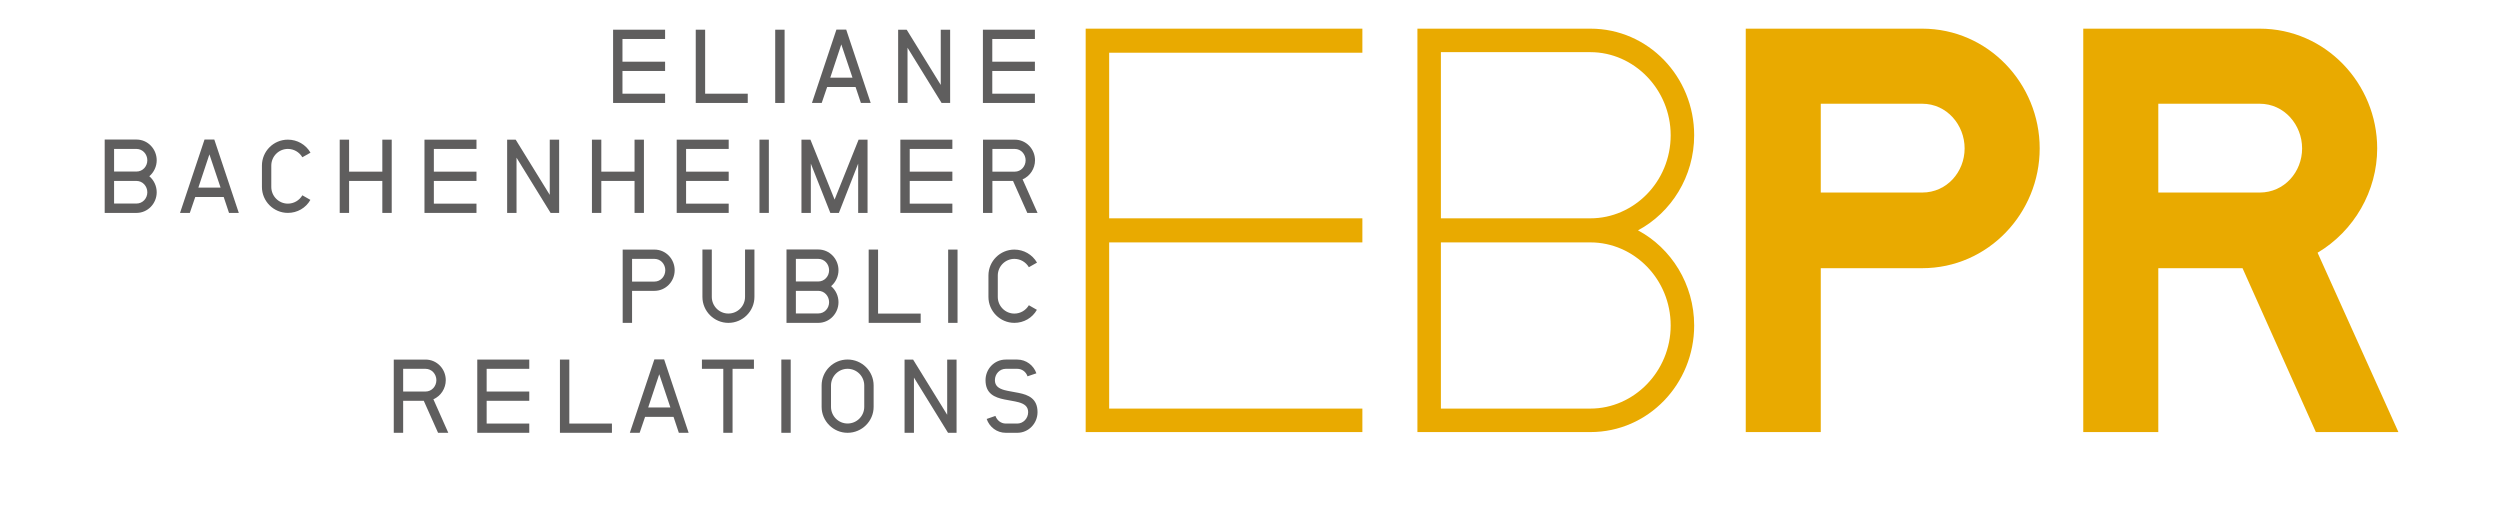
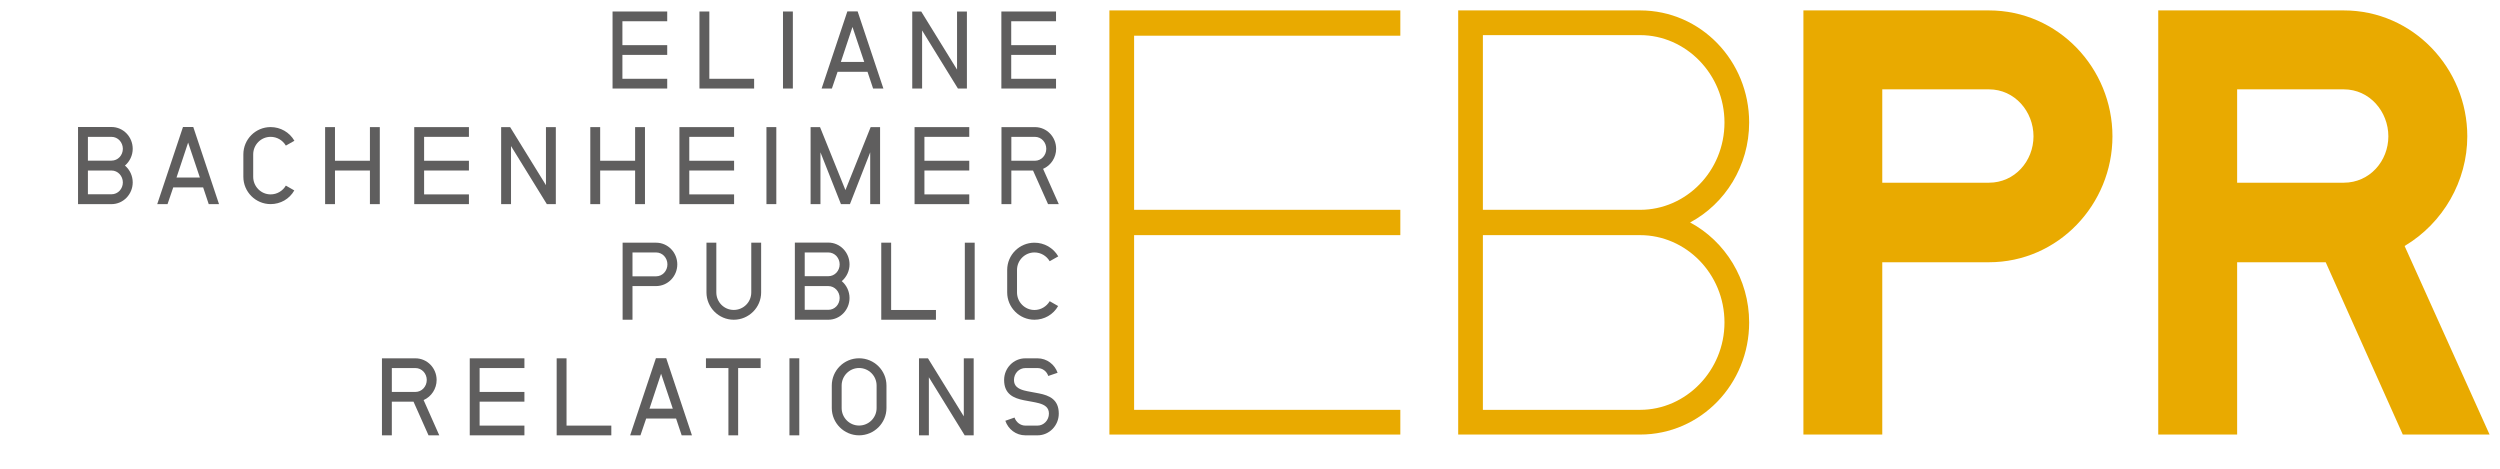
- <svg xmlns="http://www.w3.org/2000/svg" version="1.1" id="Ebene_1" x="0px" y="0px" width="841.889px" height="173.991px" viewBox="0 217.735 841.889 173.991" enable-background="new 0 217.735 841.889 173.991" xml:space="preserve">
+ <svg xmlns="http://www.w3.org/2000/svg" version="1.1" id="Ebene_1" x="0px" y="0px" width="240px" height="45px" viewBox="299.722 64.496 240 45" enable-background="new 299.722 64.496 240 45" xml:space="preserve">
  <g id="front">
-     <polyline fill="#5F5E5E" points="206.462,252.408 206.462,227.738 223.974,227.738 223.974,230.86 209.618,230.86 209.618,238.513    223.974,238.513 223.974,241.634 209.618,241.634 209.618,249.287 223.974,249.287 223.974,252.408 206.462,252.408  " />
-     <polyline fill="#5F5E5E" points="234.297,252.408 234.297,227.738 237.459,227.738 237.459,249.287 251.808,249.287    251.808,252.408 234.297,252.408  " />
-     <rect x="261.056" y="227.738" fill="#5F5E5E" width="3.16" height="24.67" />
-     <path fill="#5F5E5E" d="M283.311,232.688l-3.715,11.194h7.477L283.311,232.688 M289.914,252.408l-1.793-5.369h-9.577l-1.828,5.369   h-3.293l8.246-24.706h3.295l8.247,24.706H289.914z" />
-     <polyline fill="#5F5E5E" points="317.087,252.408 305.614,233.807 305.614,252.408 302.453,252.408 302.453,227.738    305.331,227.738 316.804,246.341 316.804,227.738 319.964,227.738 319.964,252.408 317.087,252.408  " />
-     <polyline fill="#5F5E5E" points="330.999,252.408 330.999,227.738 348.51,227.738 348.51,230.86 334.156,230.86 334.156,238.513    348.51,238.513 348.51,241.634 334.156,241.634 334.156,249.287 348.51,249.287 348.51,252.408 330.999,252.408  " />
-     <path fill="#5F5E5E" d="M45.963,278.666h-7.546v7.613h7.546c2.099,0,3.65-1.755,3.65-3.792   C49.613,280.454,48.062,278.666,45.963,278.666 M45.963,267.889h-7.546v7.615h7.546c2.099,0,3.65-1.75,3.65-3.792   C49.613,269.679,48.062,267.889,45.963,267.889z M45.963,289.435H35.255v-24.706h10.708c3.822,0,6.807,3.192,6.807,6.983   c0,2.042-0.914,4.034-2.489,5.375c1.576,1.331,2.489,3.329,2.489,5.399C52.769,286.245,49.784,289.435,45.963,289.435z" />
-     <path fill="#5F5E5E" d="M70.519,269.716L66.8,280.909h7.478L70.519,269.716 M77.12,289.435l-1.79-5.364h-9.576l-1.829,5.364h-3.299   l8.247-24.706h3.297l8.247,24.706H77.12z" />
-     <path fill="#5F5E5E" d="M101.821,270.69c-1.022-1.72-2.84-2.806-4.883-2.806c-3.081,0-5.579,2.525-5.579,5.618v7.188   c0,3.092,2.498,5.621,5.579,5.621c2.042,0,3.86-1.088,4.883-2.809l2.703,1.544c-1.546,2.741-4.424,4.383-7.586,4.383   c-4.804,0-8.732-3.923-8.732-8.739v-7.187c0-4.844,3.928-8.741,8.732-8.741c3.162,0,6.04,1.644,7.623,4.388L101.821,270.69" />
-     <polyline fill="#5F5E5E" points="128.75,289.435 128.75,278.666 117.556,278.666 117.556,289.435 114.398,289.435 114.398,264.766    117.556,264.766 117.556,275.541 128.75,275.541 128.75,264.766 131.912,264.766 131.912,289.435 128.75,289.435  " />
-     <polyline fill="#5F5E5E" points="142.944,289.435 142.944,264.766 160.458,264.766 160.458,267.889 146.103,267.889    146.103,275.541 160.458,275.541 160.458,278.666 146.103,278.666 146.103,286.315 160.458,286.315 160.458,289.435    142.944,289.435  " />
-     <polyline fill="#5F5E5E" points="185.416,289.435 173.943,270.835 173.943,289.435 170.781,289.435 170.781,264.766    173.659,264.766 185.132,283.36 185.132,264.766 188.294,264.766 188.294,289.435 185.416,289.435  " />
-     <polyline fill="#5F5E5E" points="213.686,289.435 213.686,278.666 202.495,278.666 202.495,289.435 199.338,289.435    199.338,264.766 202.495,264.766 202.495,275.541 213.686,275.541 213.686,264.766 216.846,264.766 216.846,289.435    213.686,289.435  " />
-     <polyline fill="#5F5E5E" points="227.882,289.435 227.882,264.766 245.393,264.766 245.393,267.889 231.04,267.889 231.04,275.541    245.393,275.541 245.393,278.666 231.04,278.666 231.04,286.315 245.393,286.315 245.393,289.435 227.882,289.435  " />
-     <rect x="255.755" y="264.763" fill="#5F5E5E" width="3.159" height="24.671" />
-     <polyline fill="#5F5E5E" points="288.991,289.435 288.991,272.837 282.498,289.435 279.619,289.435 273.052,272.837    273.052,289.435 269.894,289.435 269.894,264.766 272.918,264.766 281.057,284.944 289.136,264.766 292.153,264.766    292.153,289.435 288.991,289.435  " />
-     <polyline fill="#5F5E5E" points="303.198,289.435 303.198,264.766 320.713,264.766 320.713,267.889 306.356,267.889    306.356,275.541 320.713,275.541 320.713,278.666 306.356,278.666 306.356,286.315 320.713,286.315 320.713,289.435    303.198,289.435  " />
-     <path fill="#5F5E5E" d="M341.741,267.889h-7.545v7.652h7.545c2.103,0,3.644-1.787,3.644-3.83   C345.385,269.679,343.842,267.889,341.741,267.889 M345.951,289.435l-4.81-10.769h-6.948v10.769h-3.159v-24.669h10.706   c3.822,0,6.808,3.153,6.808,6.945c0,2.771-1.654,5.335-4.183,6.423l5.028,11.299L345.951,289.435L345.951,289.435z" />
-     <path fill="#5F5E5E" d="M220.393,304.913h-7.543v7.646h7.543c2.111,0,3.649-1.786,3.649-3.825   C224.042,306.696,222.504,304.913,220.393,304.913 M220.393,315.678h-7.543v10.783h-3.161v-24.675h10.703   c3.827,0,6.807,3.155,6.807,6.948C227.199,312.498,224.219,315.678,220.393,315.678z" />
-     <path fill="#5F5E5E" d="M254.059,317.716c0,4.812-3.93,8.747-8.775,8.747c-4.811,0-8.739-3.935-8.739-8.747v-15.938h3.158v15.937   c0,3.095,2.492,5.606,5.581,5.606c3.125,0,5.614-2.512,5.614-5.606v-15.937h3.162V317.716" />
-     <path fill="#5F5E5E" d="M275.559,315.678h-7.544v7.615h7.544c2.101,0,3.646-1.747,3.646-3.792   C279.205,317.472,277.66,315.678,275.559,315.678 M275.559,304.913h-7.544v7.612h7.544c2.101,0,3.646-1.753,3.646-3.79   C279.205,306.699,277.66,304.913,275.559,304.913z M275.559,326.462h-10.704v-24.711h10.704c3.823,0,6.808,3.191,6.808,6.984   c0,2.038-0.917,4.029-2.491,5.369c1.574,1.322,2.491,3.333,2.491,5.397C282.367,323.262,279.382,326.462,275.559,326.462z" />
-     <polyline fill="#5F5E5E" points="292.532,326.462 292.532,301.778 295.692,301.778 295.692,323.337 310.046,323.337    310.046,326.462 292.532,326.462  " />
-     <rect x="319.296" y="301.784" fill="#5F5E5E" width="3.159" height="24.678" />
-     <path fill="#5F5E5E" d="M346.477,307.72c-1.018-1.725-2.841-2.808-4.883-2.808c-3.083,0-5.583,2.528-5.583,5.612v7.199   c0,3.085,2.5,5.612,5.583,5.612c2.042,0,3.865-1.093,4.883-2.809l2.701,1.545c-1.543,2.734-4.425,4.389-7.584,4.389   c-4.803,0-8.731-3.936-8.731-8.737v-7.199c0-4.841,3.929-8.738,8.731-8.738c3.159,0,6.041,1.654,7.625,4.387L346.477,307.72" />
-     <path fill="#5F5E5E" d="M143.308,341.937h-7.543v7.648h7.543c2.101,0,3.647-1.785,3.647-3.827   C146.955,343.727,145.411,341.937,143.308,341.937 M147.52,363.483l-4.81-10.777h-6.945v10.777h-3.162v-24.661h10.705   c3.824,0,6.808,3.151,6.808,6.938c0,2.771-1.646,5.336-4.172,6.429l5.018,11.294H147.52z" />
-     <polyline fill="#5F5E5E" points="160.723,363.483 160.723,338.822 178.235,338.822 178.235,341.937 163.883,341.937    163.883,349.586 178.235,349.586 178.235,352.707 163.883,352.707 163.883,360.371 178.235,360.371 178.235,363.483    160.723,363.483  " />
-     <polyline fill="#5F5E5E" points="188.561,363.483 188.561,338.822 191.722,338.822 191.722,360.371 206.072,360.371    206.072,363.483 188.561,363.483  " />
-     <path fill="#5F5E5E" d="M222.005,343.756l-3.721,11.199h7.477L222.005,343.756 M228.602,363.483l-1.787-5.369h-9.581l-1.828,5.369   h-3.303l8.254-24.71h3.297l8.245,24.71H228.602z" />
-     <polyline fill="#5F5E5E" points="246.692,341.937 246.692,363.483 243.573,363.483 243.573,341.937 236.378,341.937    236.378,338.822 253.892,338.822 253.892,341.937 246.692,341.937  " />
-     <rect x="263.118" y="338.812" fill="#5F5E5E" width="3.156" height="24.671" />
-     <path fill="#5F5E5E" d="M291.04,347.551c0-3.095-2.491-5.622-5.62-5.622c-3.084,0-5.575,2.527-5.575,5.622v7.198   c0,3.075,2.491,5.604,5.575,5.604c3.13,0,5.62-2.528,5.62-5.604V347.551 M294.199,354.749c0,4.802-3.931,8.734-8.779,8.734   c-4.807,0-8.734-3.933-8.734-8.734v-7.198c0-4.85,3.93-8.744,8.734-8.744c4.849,0,8.779,3.894,8.779,8.744V354.749z" />
-     <polyline fill="#5F5E5E" points="319.253,363.483 307.776,344.886 307.776,363.483 304.615,363.483 304.615,338.822    307.491,338.822 318.969,357.416 318.969,338.822 322.128,338.822 322.128,363.483 319.253,363.483  " />
-     <path fill="#5F5E5E" d="M342.586,363.483h-3.896c-3.02,0-5.509-1.965-6.42-4.66l2.943-1.029c0.527,1.511,1.896,2.575,3.476,2.575   h3.896c1.962,0,3.65-1.696,3.65-3.841c0-1.962-1.337-2.808-3.191-3.326c-1.439-0.389-3.121-0.599-4.812-0.952   c-3.299-0.67-6.35-1.937-6.35-6.491c0-3.787,2.986-6.938,6.807-6.938h3.897c2.986,0,5.503,1.961,6.423,4.626l-2.987,1.017   c-0.494-1.508-1.859-2.527-3.438-2.527h-3.896c-2.005,0-3.65,1.688-3.65,3.822c0,1.968,1.335,2.81,3.192,3.336   c1.437,0.386,3.131,0.592,4.812,0.951c3.295,0.659,6.351,1.928,6.351,6.481C349.393,360.324,346.38,363.483,342.586,363.483" />
+     <polyline fill="#5F5E5E" points="358.527,72.995 358.527,65.6 363.775,65.6 363.775,66.536 359.473,66.536 359.473,68.831    363.775,68.831 363.775,69.766 359.473,69.766 359.473,72.059 363.775,72.059 363.775,72.995 358.527,72.995  " />
+     <polyline fill="#5F5E5E" points="366.869,72.995 366.869,65.6 367.818,65.6 367.818,72.059 372.118,72.059 372.118,72.995    366.869,72.995  " />
+     <rect x="374.889" y="65.6" fill="#5F5E5E" width="0.947" height="7.395" />
+     <path fill="#5F5E5E" d="M381.56,67.084l-1.114,3.355h2.241L381.56,67.084 M383.539,72.995l-0.537-1.609h-2.871l-0.548,1.609h-0.986   l2.471-7.404h0.987l2.472,7.404H383.539z" />
+     <polyline fill="#5F5E5E" points="391.683,72.995 388.244,67.42 388.244,72.995 387.298,72.995 387.298,65.6 388.159,65.6    391.598,71.177 391.598,65.6 392.545,65.6 392.545,72.995 391.683,72.995  " />
+     <polyline fill="#5F5E5E" points="395.853,72.995 395.853,65.6 401.101,65.6 401.101,66.536 396.799,66.536 396.799,68.831    401.101,68.831 401.101,69.766 396.799,69.766 396.799,72.059 401.101,72.059 401.101,72.995 395.853,72.995  " />
+     <path fill="#5F5E5E" d="M310.423,80.865h-2.262v2.282h2.262c0.629,0,1.093-0.526,1.093-1.137   C311.516,81.401,311.052,80.865,310.423,80.865 M310.423,77.634h-2.262v2.283h2.262c0.629,0,1.093-0.525,1.093-1.137   C311.516,78.171,311.052,77.634,310.423,77.634z M310.423,84.093h-3.21v-7.405h3.21c1.146,0,2.04,0.956,2.04,2.093   c0,0.611-0.273,1.208-0.746,1.611c0.473,0.398,0.746,0.997,0.746,1.618C312.462,83.137,311.568,84.093,310.423,84.093z" />
+     <path fill="#5F5E5E" d="M317.782,78.182l-1.114,3.355h2.241L317.782,78.182 M319.76,84.093l-0.537-1.608h-2.87l-0.548,1.608h-0.989   l2.472-7.405h0.988l2.472,7.405H319.76z" />
+     <path fill="#5F5E5E" d="M327.164,78.474c-0.306-0.516-0.852-0.841-1.464-0.841c-0.923,0-1.671,0.757-1.671,1.684v2.155   c0,0.926,0.748,1.685,1.671,1.685c0.613,0,1.158-0.326,1.464-0.843l0.81,0.463c-0.463,0.821-1.326,1.313-2.274,1.313   c-1.439,0-2.616-1.176-2.616-2.619v-2.155c0-1.452,1.177-2.62,2.616-2.62c0.948,0,1.811,0.494,2.285,1.315L327.164,78.474" />
+     <polyline fill="#5F5E5E" points="335.235,84.093 335.235,80.865 331.88,80.865 331.88,84.093 330.933,84.093 330.933,76.699    331.88,76.699 331.88,79.928 335.235,79.928 335.235,76.699 336.183,76.699 336.183,84.093 335.235,84.093  " />
+     <polyline fill="#5F5E5E" points="339.489,84.093 339.489,76.699 344.739,76.699 344.739,77.634 340.436,77.634 340.436,79.928    344.739,79.928 344.739,80.865 340.436,80.865 340.436,83.158 344.739,83.158 344.739,84.093 339.489,84.093  " />
+     <polyline fill="#5F5E5E" points="352.219,84.093 348.78,78.518 348.78,84.093 347.832,84.093 347.832,76.699 348.695,76.699    352.134,82.272 352.134,76.699 353.081,76.699 353.081,84.093 352.219,84.093  " />
+     <polyline fill="#5F5E5E" points="360.693,84.093 360.693,80.865 357.338,80.865 357.338,84.093 356.391,84.093 356.391,76.699    357.338,76.699 357.338,79.928 360.693,79.928 360.693,76.699 361.639,76.699 361.639,84.093 360.693,84.093  " />
+     <polyline fill="#5F5E5E" points="364.947,84.093 364.947,76.699 370.195,76.699 370.195,77.634 365.893,77.634 365.893,79.928    370.195,79.928 370.195,80.865 365.893,80.865 365.893,83.158 370.195,83.158 370.195,84.093 364.947,84.093  " />
+     <rect x="373.301" y="76.698" fill="#5F5E5E" width="0.947" height="7.394" />
+     <polyline fill="#5F5E5E" points="383.262,84.093 383.262,79.118 381.316,84.093 380.453,84.093 378.485,79.118 378.485,84.093    377.539,84.093 377.539,76.699 378.445,76.699 380.884,82.746 383.305,76.699 384.21,76.699 384.21,84.093 383.262,84.093  " />
+     <polyline fill="#5F5E5E" points="387.52,84.093 387.52,76.699 392.771,76.699 392.771,77.634 388.466,77.634 388.466,79.928    392.771,79.928 392.771,80.865 388.466,80.865 388.466,83.158 392.771,83.158 392.771,84.093 387.52,84.093  " />
+     <path fill="#5F5E5E" d="M399.072,77.634h-2.261v2.294h2.261c0.631,0,1.093-0.536,1.093-1.147   C400.165,78.171,399.703,77.634,399.072,77.634 M400.334,84.093l-1.442-3.228h-2.082v3.228h-0.947v-7.394h3.208   c1.146,0,2.041,0.945,2.041,2.082c0,0.83-0.496,1.599-1.254,1.925l1.507,3.386L400.334,84.093L400.334,84.093z" />
+     <path fill="#5F5E5E" d="M362.702,88.731h-2.261v2.292h2.261c0.633,0,1.093-0.535,1.093-1.146   C363.796,89.267,363.335,88.731,362.702,88.731 M362.702,91.959h-2.261v3.231h-0.948v-7.396h3.208c1.146,0,2.041,0.945,2.041,2.082   C364.743,91.006,363.848,91.959,362.702,91.959z" />
+     <path fill="#5F5E5E" d="M372.792,92.568c0,1.441-1.178,2.623-2.63,2.623c-1.441,0-2.619-1.182-2.619-2.623v-4.775h0.946v4.775   c0,0.929,0.747,1.682,1.672,1.682c0.937,0,1.683-0.753,1.683-1.682v-4.775h0.947V92.568" />
+     <path fill="#5F5E5E" d="M379.236,91.959h-2.261v2.281h2.261c0.63,0,1.093-0.522,1.093-1.137   C380.329,92.496,379.866,91.959,379.236,91.959 M379.236,88.731h-2.261v2.281h2.261c0.63,0,1.093-0.524,1.093-1.136   C380.329,89.267,379.866,88.731,379.236,88.731z M379.236,95.191h-3.208v-7.407h3.208c1.147,0,2.041,0.956,2.041,2.093   c0,0.611-0.274,1.209-0.746,1.61c0.471,0.396,0.746,0.998,0.746,1.617C381.277,94.231,380.383,95.191,379.236,95.191z" />
+     <polyline fill="#5F5E5E" points="384.323,95.191 384.323,87.792 385.271,87.792 385.271,94.254 389.573,94.254 389.573,95.191    384.323,95.191  " />
+     <rect x="392.345" y="87.794" fill="#5F5E5E" width="0.947" height="7.396" />
+     <path fill="#5F5E5E" d="M400.492,89.573c-0.306-0.517-0.852-0.842-1.463-0.842c-0.924,0-1.674,0.758-1.674,1.683v2.156   c0,0.927,0.75,1.685,1.674,1.685c0.612,0,1.158-0.33,1.463-0.844l0.81,0.464c-0.462,0.82-1.327,1.316-2.273,1.316   c-1.439,0-2.617-1.182-2.617-2.621v-2.156c0-1.451,1.177-2.619,2.617-2.619c0.946,0,1.811,0.496,2.286,1.314L400.492,89.573" />
+     <path fill="#5F5E5E" d="M339.598,99.829h-2.26v2.293h2.26c0.631,0,1.093-0.536,1.093-1.149   C340.691,100.365,340.229,99.829,339.598,99.829 M340.86,106.288l-1.441-3.232h-2.082v3.232h-0.948v-7.393h3.208   c1.146,0,2.041,0.944,2.041,2.079c0,0.83-0.494,1.6-1.25,1.927l1.504,3.387H340.86L340.86,106.288z" />
+     <polyline fill="#5F5E5E" points="344.818,106.288 344.818,98.895 350.066,98.895 350.066,99.829 345.765,99.829 345.765,102.122    350.066,102.122 350.066,103.055 345.765,103.055 345.765,105.354 350.066,105.354 350.066,106.288 344.818,106.288  " />
+     <polyline fill="#5F5E5E" points="353.162,106.288 353.162,98.895 354.109,98.895 354.109,105.354 358.409,105.354 358.409,106.288    353.162,106.288  " />
+     <path fill="#5F5E5E" d="M363.186,100.375l-1.115,3.356h2.24L363.186,100.375 M365.162,106.288l-0.536-1.611h-2.872l-0.548,1.611   h-0.99l2.474-7.408h0.988l2.471,7.408H365.162z" />
+     <polyline fill="#5F5E5E" points="370.584,99.829 370.584,106.288 369.65,106.288 369.65,99.829 367.493,99.829 367.493,98.895    372.743,98.895 372.743,99.829 370.584,99.829  " />
+     <rect x="375.508" y="98.892" fill="#5F5E5E" width="0.946" height="7.396" />
+     <path fill="#5F5E5E" d="M383.876,101.51c0-0.926-0.747-1.685-1.685-1.685c-0.924,0-1.671,0.759-1.671,1.685v2.158   c0,0.923,0.747,1.68,1.671,1.68c0.939,0,1.685-0.757,1.685-1.68V101.51 M384.823,103.668c0,1.439-1.178,2.619-2.632,2.619   c-1.44,0-2.618-1.18-2.618-2.619v-2.158c0-1.453,1.178-2.619,2.618-2.619c1.454,0,2.632,1.166,2.632,2.619V103.668z" />
+     <polyline fill="#5F5E5E" points="392.332,106.288 388.893,100.713 388.893,106.288 387.945,106.288 387.945,98.895 388.807,98.895    392.247,104.467 392.247,98.895 393.195,98.895 393.195,106.288 392.332,106.288  " />
+     <path fill="#5F5E5E" d="M399.326,106.288h-1.168c-0.905,0-1.651-0.591-1.924-1.398l0.882-0.309   c0.158,0.454,0.568,0.773,1.042,0.773h1.168c0.588,0,1.093-0.508,1.093-1.152c0-0.589-0.4-0.841-0.956-0.996   c-0.432-0.117-0.936-0.181-1.442-0.285c-0.989-0.201-1.904-0.582-1.904-1.946c0-1.135,0.896-2.08,2.041-2.08h1.168   c0.895,0,1.649,0.589,1.925,1.388l-0.896,0.305c-0.148-0.453-0.557-0.758-1.03-0.758h-1.168c-0.602,0-1.094,0.505-1.094,1.146   c0,0.59,0.4,0.843,0.957,1c0.431,0.116,0.939,0.178,1.442,0.286c0.988,0.195,1.903,0.576,1.903,1.941   C401.366,105.338,400.463,106.288,399.326,106.288" />
  </g>
-   <polyline fill="#E9AA00" points="365.607,363.238 365.607,227.387 458.789,227.387 458.789,235.49 373.517,235.49 373.517,291.257   458.789,291.257 458.789,299.366 373.517,299.366 373.517,355.329 458.789,355.329 458.789,363.238 365.607,363.238 " />
-   <path fill="#E9AA00" d="M535.586,299.366h-50.354v55.963h50.354c14.669,0,27.024-12.545,27.024-27.987  C562.611,311.717,550.255,299.366,535.586,299.366 M535.586,235.3h-50.354v55.957h50.354c14.669,0,27.024-12.35,27.024-27.973  C562.611,247.84,550.255,235.3,535.586,235.3z M535.586,363.238h-58.264V227.387h58.264c19.492,0,34.934,16.21,34.934,35.896  c0,13.885-7.718,26.047-18.918,32.021c11.2,5.989,18.918,18.146,18.918,32.036C570.521,347.022,555.079,363.238,535.586,363.238z" />
-   <path fill="#E9AA00" d="M647.315,252.669h-34.16v29.906h34.16c8.298,0,14.283-6.951,14.283-14.864  C661.598,259.805,655.613,252.669,647.315,252.669 M647.315,308.049h-34.16v55.188h-25.263v-135.85h59.423  c22.198,0,39.562,18.526,39.562,40.325C686.877,289.521,669.513,308.049,647.315,308.049z" />
-   <path fill="#E9AA00" d="M760.97,252.669h-34.152v29.906h34.152c8.308,0,14.278-6.945,14.278-14.853  C775.248,259.812,769.278,252.669,760.97,252.669 M779.878,363.238l-24.692-55.188h-28.368v55.188h-25.271V227.387h59.424  c22.189,0,39.56,18.526,39.56,40.335c0,14.278-7.728,27.783-20.072,35.118l27.218,60.397H779.878z" />
+   <polyline fill="#E9AA00" points="406.225,106.213 406.225,65.496 434.153,65.496 434.153,67.924 408.596,67.924 408.596,84.638   434.153,84.638 434.153,87.069 408.596,87.069 408.596,103.841 434.153,103.841 434.153,106.213 406.225,106.213 " />
+   <path fill="#E9AA00" d="M457.171,87.069h-15.092v16.772h15.092c4.396,0,8.101-3.759,8.101-8.387  C465.272,90.771,461.568,87.069,457.171,87.069 M457.171,67.868h-15.092v16.771h15.092c4.396,0,8.101-3.701,8.101-8.383  C465.272,71.625,461.568,67.868,457.171,67.868z M457.171,106.213h-17.463V65.496h17.463c5.842,0,10.47,4.858,10.47,10.759  c0,4.162-2.312,7.807-5.669,9.597c3.356,1.795,5.669,5.439,5.669,9.603C467.641,101.351,463.013,106.213,457.171,106.213z" />
+   <path fill="#E9AA00" d="M490.658,73.073H480.42v8.963h10.238c2.487,0,4.28-2.084,4.28-4.456  C494.939,75.212,493.146,73.073,490.658,73.073 M490.658,89.672H480.42v16.541h-7.571V65.496h17.81  c6.653,0,11.858,5.553,11.858,12.086C502.517,84.118,497.312,89.672,490.658,89.672z" />
+   <path fill="#E9AA00" d="M524.723,73.073h-10.236v8.963h10.236c2.49,0,4.281-2.082,4.281-4.452  C529.004,75.214,527.213,73.073,524.723,73.073 M530.39,106.213l-7.4-16.541h-8.503v16.541h-7.574V65.496h17.811  c6.651,0,11.858,5.553,11.858,12.089c0,4.279-2.316,8.327-6.018,10.526l8.158,18.103H530.39L530.39,106.213z" />
</svg>
